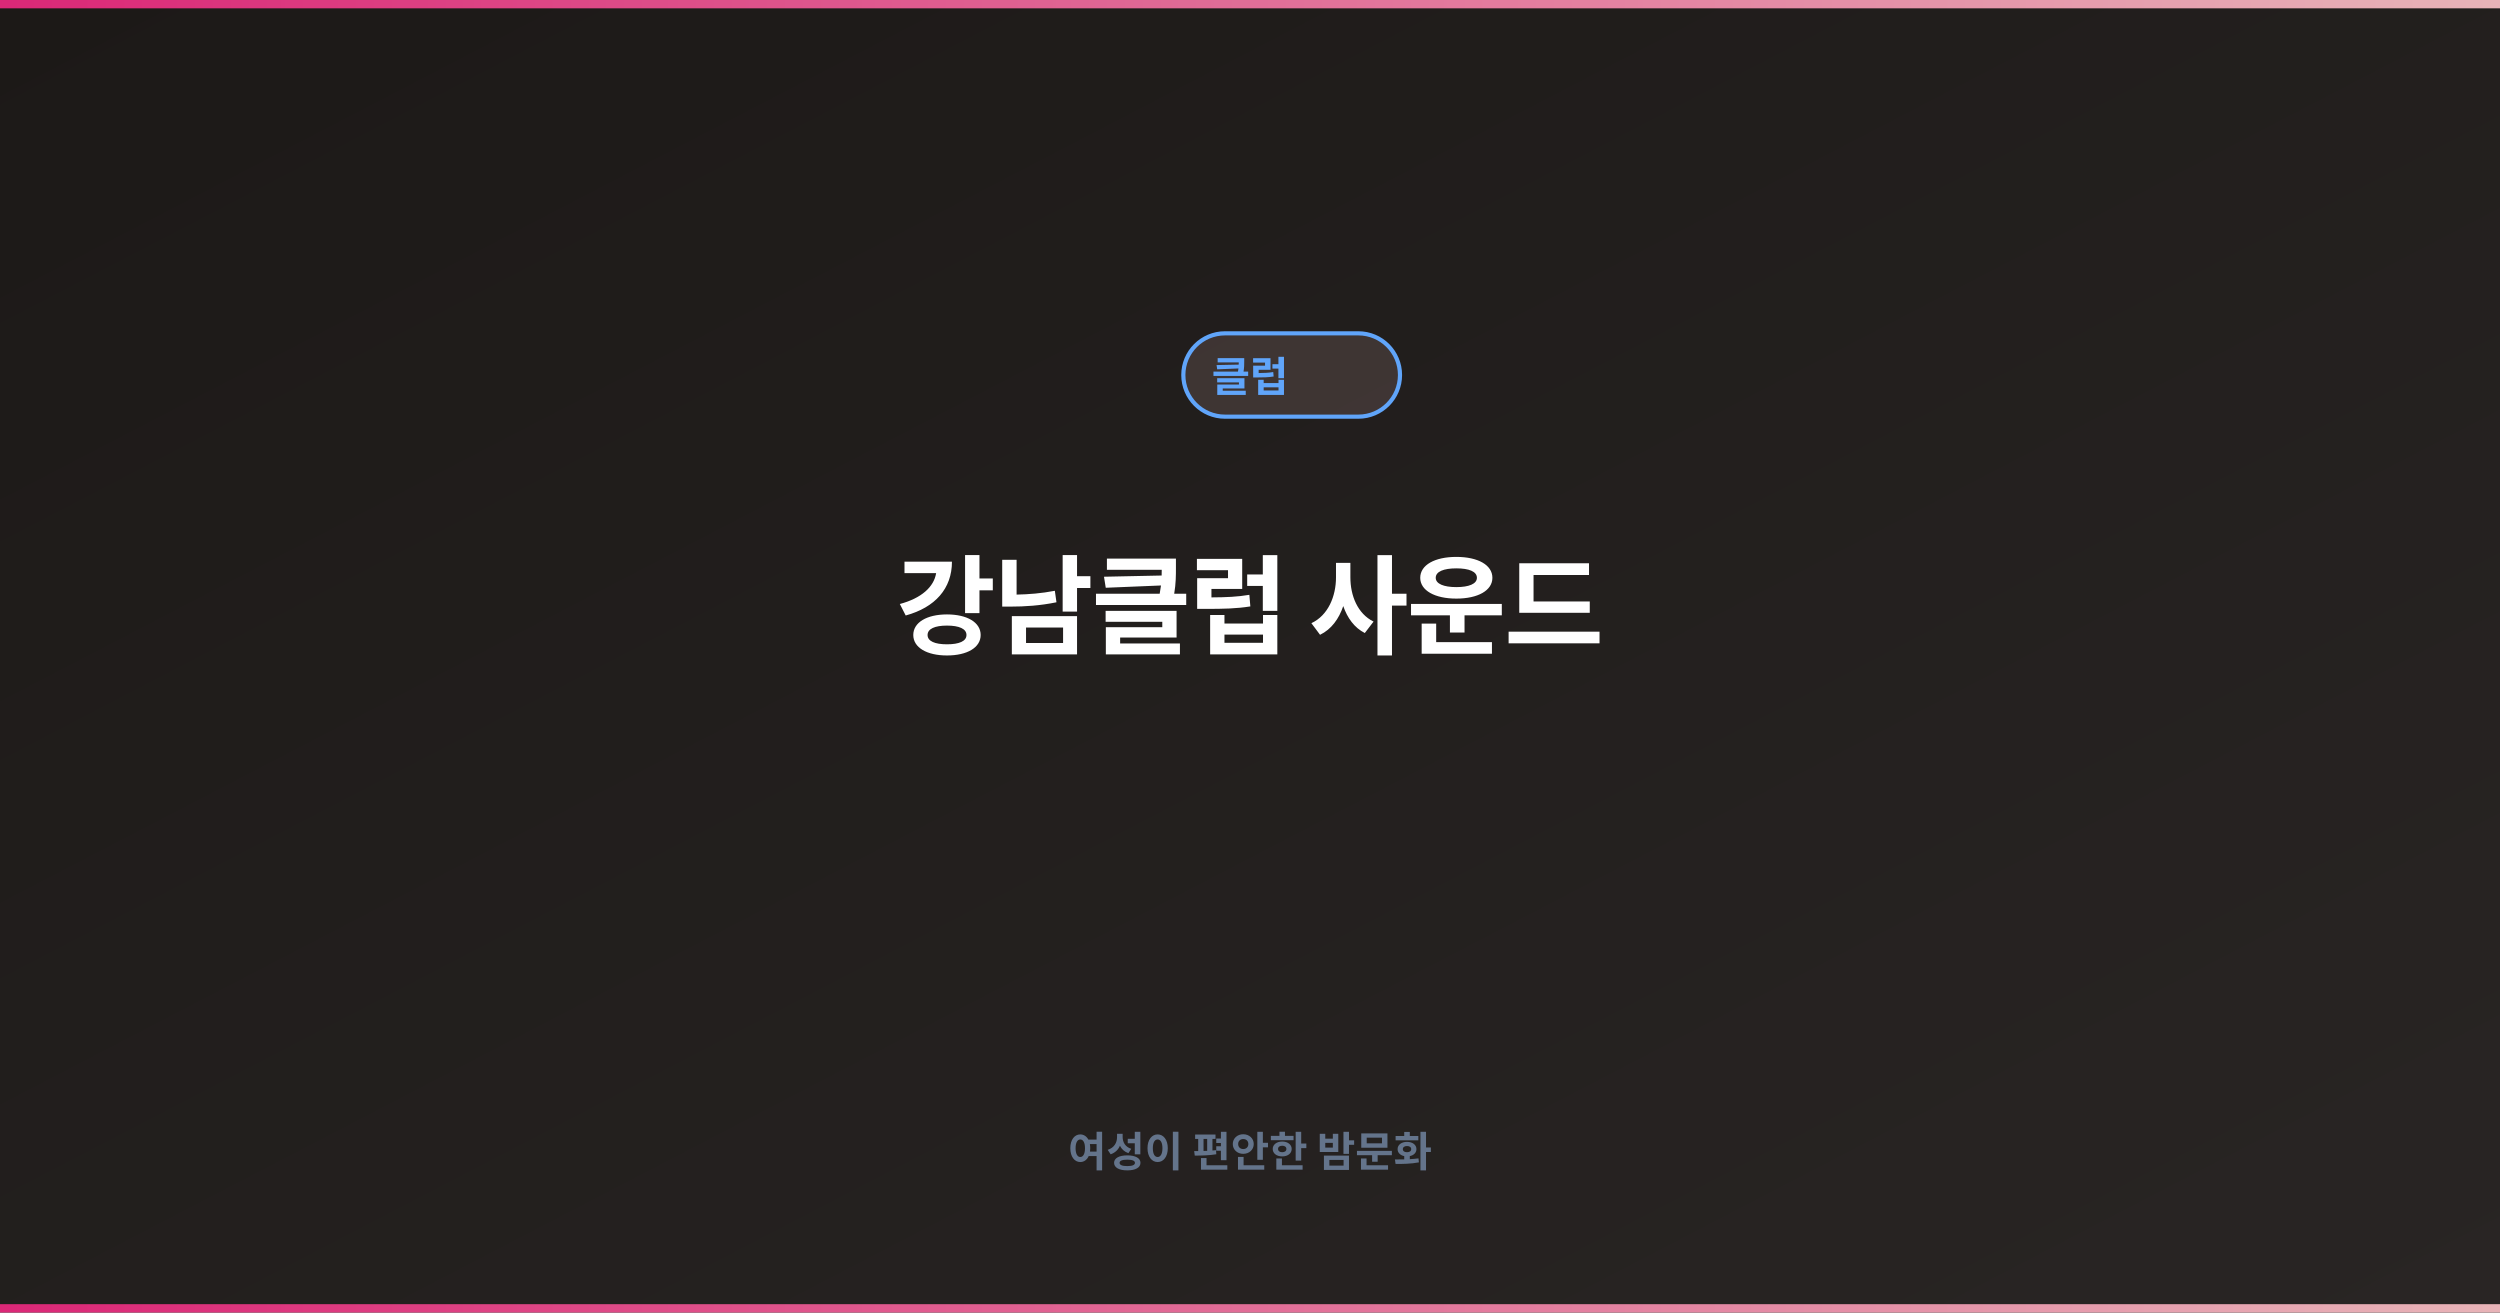
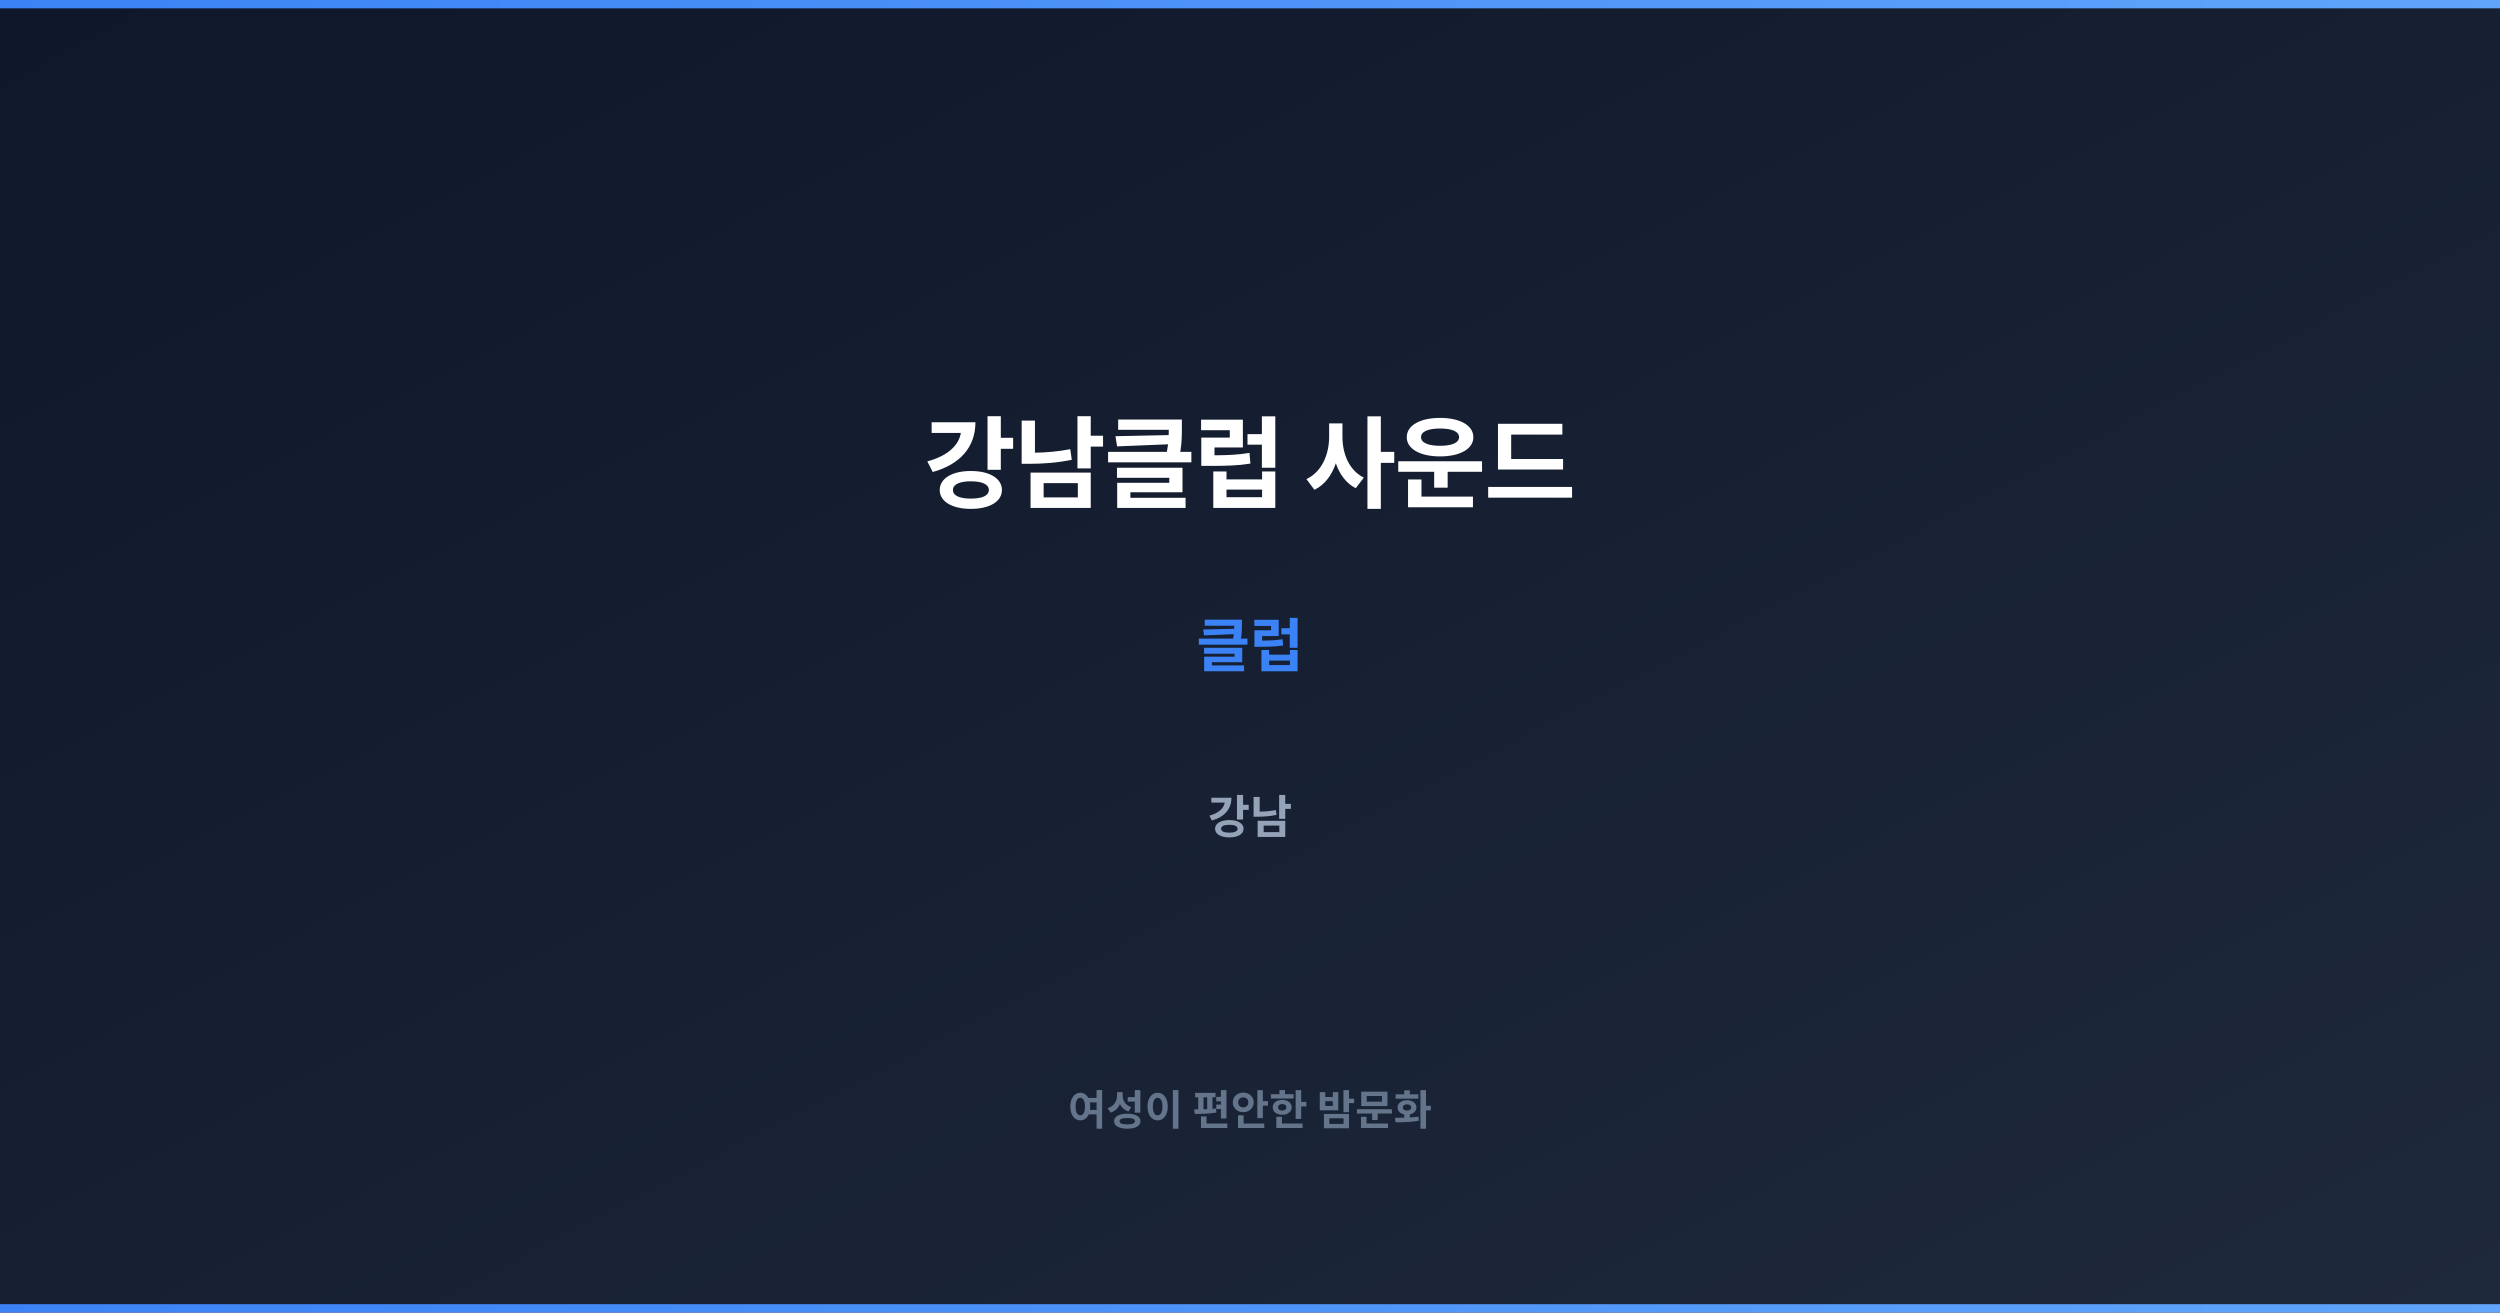
<svg xmlns="http://www.w3.org/2000/svg" width="1200" height="630" viewBox="0 0 1200 630">
  <defs>
    <linearGradient id="bg" x1="0%" y1="0%" x2="100%" y2="100%">
-       <stop offset="0%" style="stop-color:#1C1917" />
-       <stop offset="100%" style="stop-color:#292524" />
+       <stop offset="0%" style="stop-color:#0F172A" />
+       <stop offset="100%" style="stop-color:#1E293B" />
    </linearGradient>
    <linearGradient id="accent" x1="0%" y1="0%" x2="100%" y2="0%">
-       <stop offset="0%" style="stop-color:#DB2777" />
-       <stop offset="100%" style="stop-color:#E8B4B8" />
+       <stop offset="0%" style="stop-color:#3B82F6" />
+       <stop offset="100%" style="stop-color:#60A5FA" />
    </linearGradient>
  </defs>
  <rect width="1200" height="630" fill="url(#bg)" />
  <rect x="0" y="0" width="1200" height="4" fill="url(#accent)" />
  <rect x="0" y="626" width="1200" height="4" fill="url(#accent)" />
-   <rect x="568" y="160" width="104" height="40" rx="20" fill="rgba(232,180,184,0.15)" stroke="#60A5FA" stroke-width="2" />
-   <text x="600" y="188" text-anchor="middle" font-family="'Pretendard',sans-serif" font-size="20" fill="#60A5FA" font-weight="800">클럽</text>
-   <text x="600" y="310" text-anchor="middle" font-family="'Pretendard',sans-serif" font-size="52" font-weight="900" fill="white" letter-spacing="-1">강남클럽 사운드</text>
-   <text x="600" y="560" text-anchor="middle" font-family="'Pretendard',sans-serif" font-size="20" fill="#64748b" font-weight="600">여성이 편안한 밤문화</text>
+   <text x="600" y="240" text-anchor="middle" font-family="sans-serif" font-size="48" font-weight="900" fill="white" letter-spacing="-1">강남클럽 사운드</text>
+   <text x="600" y="320" text-anchor="middle" font-family="sans-serif" font-size="28" fill="#3B82F6" font-weight="700">클럽</text>
+   <text x="600" y="400" text-anchor="middle" font-family="sans-serif" font-size="22" fill="#94a3b8" font-weight="600">강남</text>
+   <text x="600" y="540" text-anchor="middle" font-family="sans-serif" font-size="20" fill="#64748b" font-weight="600">여성이 편안한 밤문화</text>
</svg>
